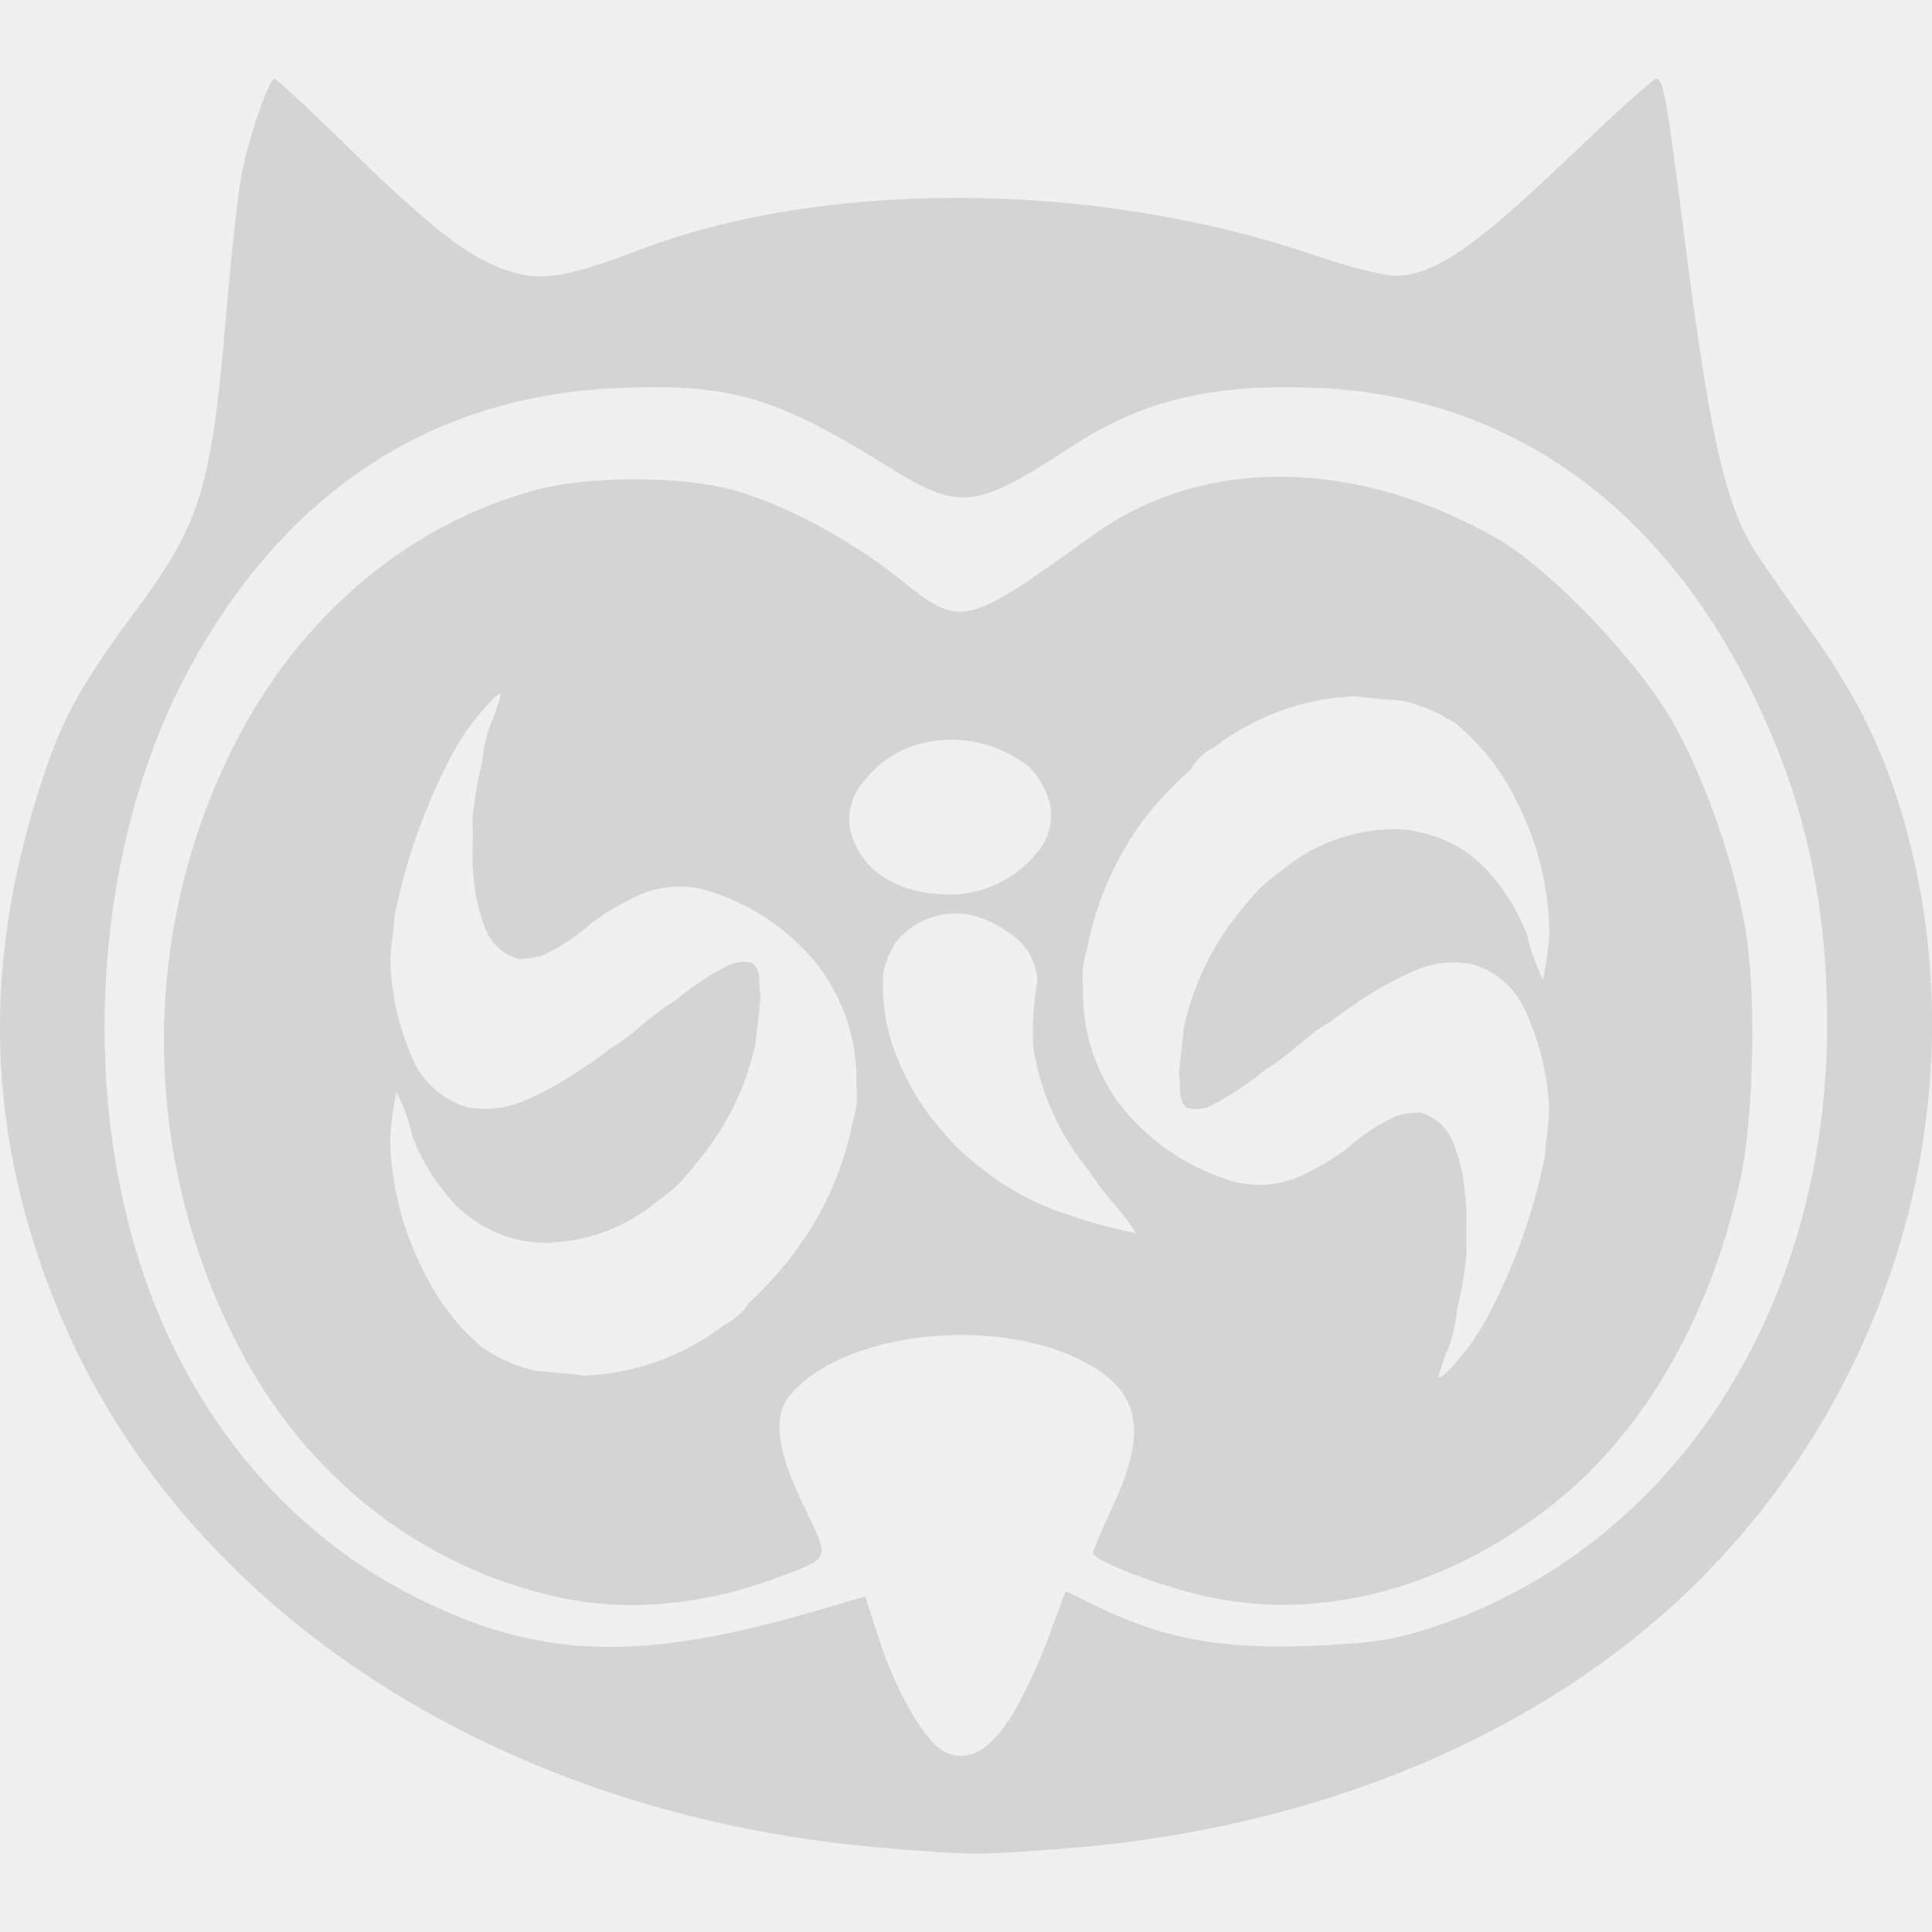
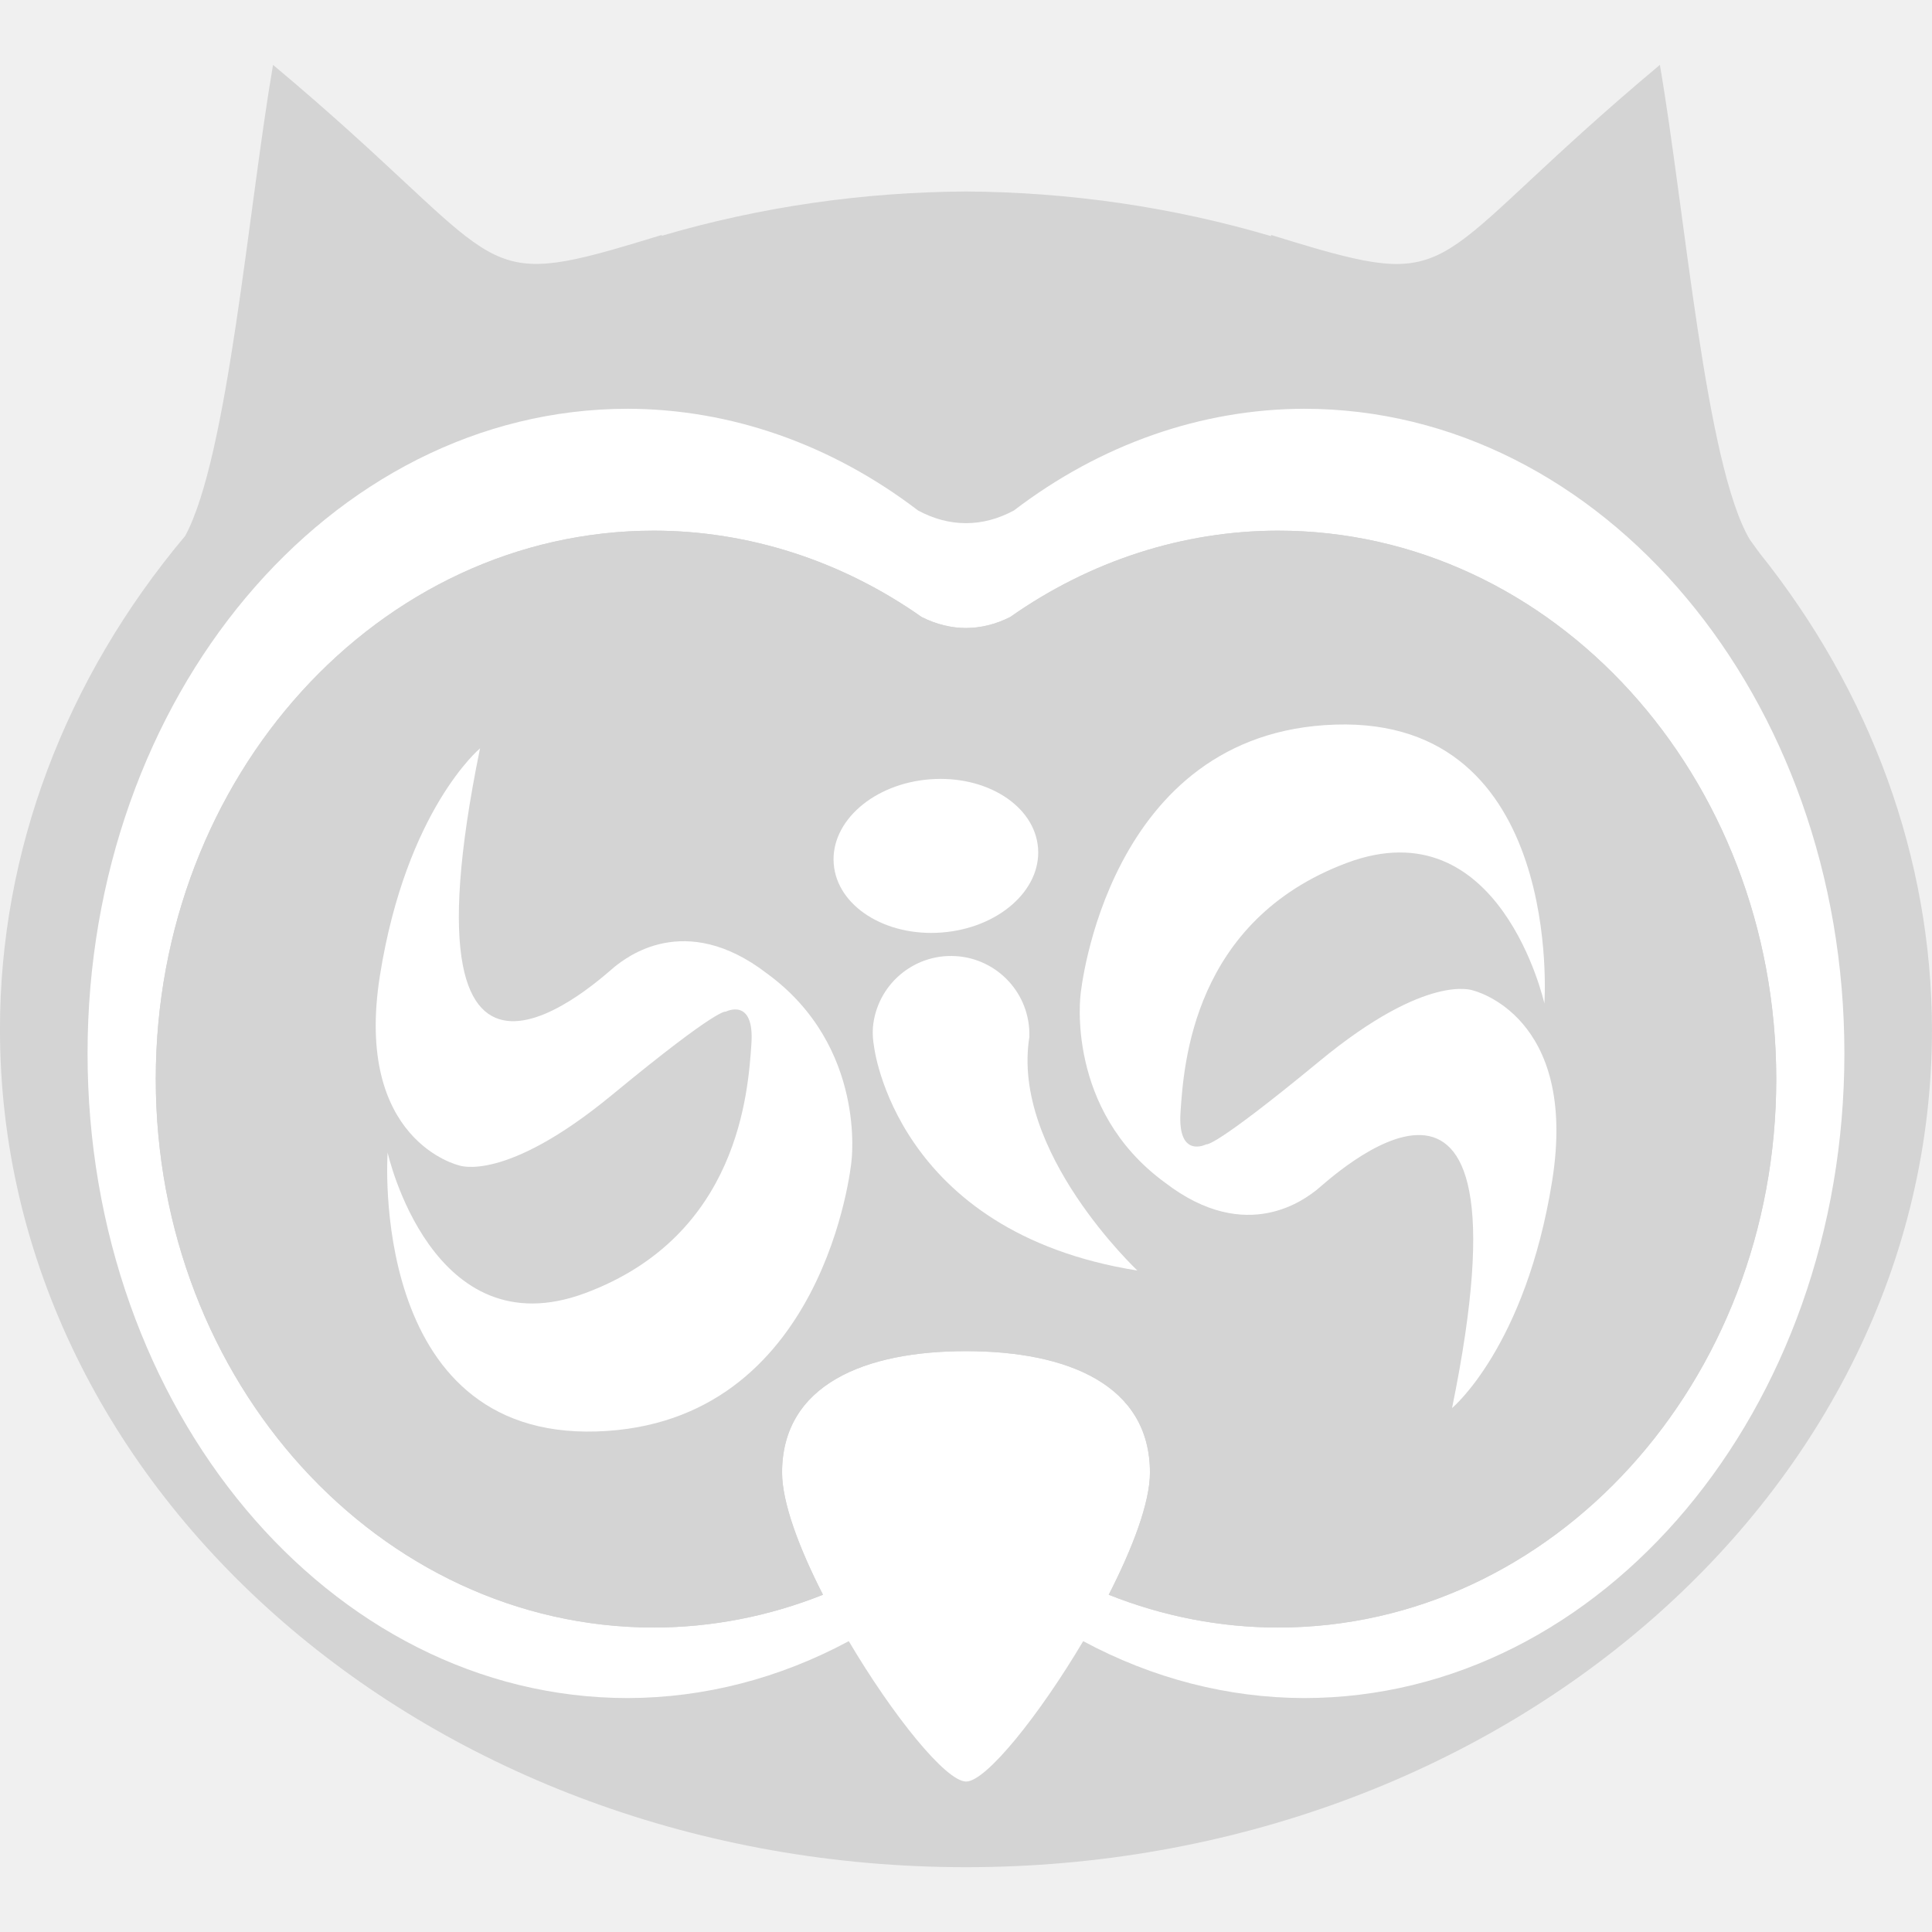
- <svg xmlns="http://www.w3.org/2000/svg" width="24" height="24" viewBox="0 0 24 24" fill="none" version="1.1" id="svg11" xml:space="preserve">
-   <g id="g1" style="fill:#d4d4d4;fill-opacity:1" transform="matrix(1.243974,0,0,1.243974,-2.927623,-2.927801)">
-     <path id="path2-7-6" style="fill:#d4d4d4;fill-opacity:1;stroke-width:0.005" d="M 15.173,7.114 C 14.474,7.107 13.817,7.301 13.27,7.696 11.988,8.62 11.949,8.628 11.346,8.142 10.846,7.739 10.179,7.383 9.663,7.244 9.151,7.105 8.226,7.106 7.713,7.244 6.438,7.586 5.357,8.495 4.704,9.771 3.744,11.647 3.753,13.899 4.731,15.791 c 0.675,1.307 1.816,2.205 3.19,2.511 0.689,0.154 1.469,0.083 2.215,-0.201 0.518,-0.198 0.508,-0.163 0.24,-0.717 -0.265,-0.548 -0.308,-0.887 -0.136,-1.095 0.518,-0.627 2.014,-0.806 2.918,-0.347 0.574,0.291 0.662,0.684 0.319,1.428 -0.114,0.246 -0.208,0.467 -0.208,0.491 v 0.002 0.002 0.002 c 0.042,0.091 0.729,0.348 1.194,0.442 1.101,0.223 2.286,-0.089 3.319,-0.871 0.943,-0.714 1.626,-1.861 1.942,-3.266 0.147,-0.652 0.173,-1.911 0.053,-2.577 C 19.655,10.908 19.347,10.05 19.028,9.513 18.672,8.913 17.821,8.031 17.316,7.739 16.61,7.331 15.871,7.122 15.173,7.114 Z M 7.347,9.286 h 0.002 0.002 c 8.428e-4,6.62e-5 0.005,-4e-5 0.006,0 -0.031,0.108 -0.067,0.213 -0.111,0.316 -0.041,0.118 -0.068,0.242 -0.078,0.366 -0.046,0.186 -0.08,0.374 -0.097,0.565 0.013,0.194 -0.013,0.397 0.014,0.594 0.009,0.14 0.037,0.278 0.084,0.411 0.021,0.086 0.062,0.167 0.117,0.236 0.066,0.076 0.151,0.13 0.249,0.156 0.077,-0.002 0.154,-0.012 0.228,-0.031 0.182,-0.084 0.35,-0.195 0.499,-0.329 0.131,-0.097 0.27,-0.18 0.417,-0.251 0.219,-0.114 0.474,-0.143 0.713,-0.08 0.324,0.093 0.621,0.258 0.871,0.483 0.119,0.104 0.225,0.222 0.316,0.351 0.224,0.329 0.339,0.72 0.327,1.118 0.014,0.122 0.002,0.245 -0.037,0.362 -0.092,0.474 -0.291,0.921 -0.582,1.307 -0.135,0.181 -0.286,0.349 -0.452,0.501 -0.062,0.094 -0.147,0.171 -0.247,0.222 -0.404,0.312 -0.896,0.489 -1.406,0.508 C 8.022,16.065 7.853,16.061 7.688,16.04 7.501,15.995 7.324,15.916 7.166,15.807 6.921,15.6 6.725,15.343 6.587,15.053 6.373,14.642 6.258,14.187 6.249,13.723 c 0.01,-0.157 0.031,-0.313 0.064,-0.467 0.072,0.143 0.126,0.294 0.16,0.45 0.076,0.197 0.181,0.381 0.314,0.545 0.191,0.256 0.471,0.431 0.785,0.491 0.12,0.024 0.244,0.029 0.366,0.014 0.342,-0.03 0.667,-0.159 0.937,-0.372 0.091,-0.077 0.192,-0.136 0.269,-0.224 0.092,-0.099 0.178,-0.202 0.259,-0.31 0.244,-0.32 0.414,-0.69 0.497,-1.083 0.013,-0.166 0.038,-0.308 0.049,-0.467 -0.028,-0.113 0.019,-0.253 -0.084,-0.331 -0.078,-0.018 -0.161,-0.01 -0.234,0.021 -0.198,0.102 -0.383,0.225 -0.553,0.368 -0.204,0.119 -0.364,0.292 -0.563,0.425 -0.109,0.059 -0.185,0.147 -0.296,0.206 -0.203,0.145 -0.422,0.268 -0.651,0.366 -0.176,0.071 -0.369,0.09 -0.555,0.053 -0.109,-0.032 -0.21,-0.088 -0.298,-0.16 -0.088,-0.073 -0.162,-0.162 -0.214,-0.263 C 6.358,12.683 6.275,12.356 6.254,12.022 6.243,11.852 6.285,11.69 6.293,11.506 6.406,10.938 6.601,10.392 6.872,9.88 6.969,9.702 7.088,9.536 7.226,9.387 c 0.043,-0.037 0.07,-0.09 0.121,-0.101 z m 8.537,0.018 c 0.164,0.028 0.332,0.032 0.497,0.051 0.186,0.046 0.364,0.126 0.522,0.234 0.246,0.205 0.445,0.461 0.586,0.748 0.215,0.411 0.331,0.868 0.337,1.332 -0.009,0.157 -0.031,0.313 -0.064,0.467 -0.071,-0.143 -0.125,-0.294 -0.16,-0.45 -0.077,-0.197 -0.183,-0.381 -0.316,-0.545 -0.194,-0.255 -0.476,-0.428 -0.791,-0.485 -0.12,-0.024 -0.242,-0.03 -0.364,-0.016 -0.342,0.032 -0.669,0.161 -0.939,0.374 -0.09,0.076 -0.193,0.144 -0.269,0.224 -0.092,0.099 -0.178,0.203 -0.259,0.31 -0.239,0.319 -0.407,0.686 -0.491,1.075 -0.01,0.158 -0.036,0.307 -0.047,0.467 0.027,0.112 -0.019,0.251 0.084,0.329 0.078,0.018 0.159,0.011 0.232,-0.021 0.197,-0.102 0.382,-0.224 0.553,-0.366 0.206,-0.12 0.364,-0.294 0.563,-0.427 0.109,-0.059 0.184,-0.136 0.296,-0.203 0.203,-0.145 0.422,-0.268 0.651,-0.366 0.176,-0.071 0.369,-0.09 0.555,-0.053 0.11,0.034 0.212,0.088 0.3,0.162 0.088,0.074 0.158,0.167 0.21,0.269 0.144,0.302 0.23,0.628 0.251,0.962 0.01,0.17 -0.032,0.332 -0.039,0.516 -0.113,0.566 -0.308,1.114 -0.58,1.624 -0.097,0.178 -0.216,0.344 -0.353,0.493 -0.045,0.04 -0.077,0.093 -0.134,0.099 0.031,-0.108 0.067,-0.213 0.111,-0.316 0.04,-0.117 0.067,-0.24 0.078,-0.364 0.047,-0.186 0.078,-0.376 0.095,-0.567 -0.014,-0.194 0.013,-0.396 -0.018,-0.592 -0.008,-0.141 -0.036,-0.28 -0.084,-0.413 -0.02,-0.086 -0.06,-0.166 -0.115,-0.234 -0.065,-0.077 -0.152,-0.133 -0.249,-0.16 -0.077,0.003 -0.153,0.013 -0.228,0.031 -0.182,0.084 -0.35,0.195 -0.499,0.329 -0.131,0.098 -0.272,0.182 -0.419,0.253 -0.219,0.113 -0.473,0.141 -0.711,0.078 -0.323,-0.094 -0.621,-0.258 -0.871,-0.483 -0.119,-0.105 -0.226,-0.224 -0.316,-0.353 -0.222,-0.328 -0.334,-0.716 -0.319,-1.112 -0.015,-0.122 -0.003,-0.247 0.037,-0.364 0.088,-0.472 0.282,-0.917 0.567,-1.303 0.14,-0.179 0.296,-0.347 0.467,-0.497 0.055,-0.098 0.138,-0.176 0.238,-0.226 0.405,-0.311 0.898,-0.489 1.408,-0.508 z m -3.997,0.436 c 0.088,0.002 0.177,0.016 0.263,0.037 0.173,0.042 0.334,0.121 0.475,0.23 0.098,0.1 0.171,0.223 0.21,0.358 0.02,0.084 0.02,0.173 0,0.257 -0.02,0.084 -0.058,0.163 -0.113,0.23 -0.118,0.153 -0.274,0.272 -0.452,0.347 -0.178,0.075 -0.371,0.103 -0.563,0.08 -0.179,-0.008 -0.355,-0.061 -0.508,-0.154 -0.096,-0.056 -0.178,-0.133 -0.24,-0.224 -0.063,-0.091 -0.105,-0.195 -0.123,-0.304 -0.008,-0.082 0.002,-0.165 0.029,-0.243 0.026,-0.078 0.069,-0.15 0.125,-0.21 0.157,-0.201 0.382,-0.336 0.633,-0.382 0.087,-0.016 0.177,-0.025 0.265,-0.023 z m 0.051,1.737 c 0.034,0.002 0.067,0.006 0.101,0.012 0.136,0.031 0.263,0.089 0.376,0.171 0.084,0.05 0.156,0.119 0.208,0.201 0.052,0.082 0.082,0.177 0.09,0.273 -0.037,0.22 -0.052,0.443 -0.043,0.666 0.069,0.462 0.266,0.895 0.565,1.254 0.131,0.222 0.331,0.392 0.462,0.614 -0.251,-0.05 -0.499,-0.119 -0.74,-0.206 -0.297,-0.1 -0.572,-0.254 -0.814,-0.452 -0.141,-0.104 -0.269,-0.224 -0.378,-0.362 -0.181,-0.2 -0.326,-0.431 -0.43,-0.68 -0.128,-0.287 -0.182,-0.6 -0.16,-0.912 0.027,-0.111 0.073,-0.217 0.136,-0.312 0.089,-0.102 0.203,-0.179 0.331,-0.224 0.064,-0.022 0.128,-0.036 0.195,-0.041 0.033,-0.003 0.067,-0.004 0.101,-0.002 z" />
-     <path style="fill:#d4d4d4;fill-opacity:1;stroke-width:0.005" d="M 11.257,20.813 C 7.369,20.516 4.16,18.437 2.925,15.414 2.214,13.673 2.167,11.972 2.779,10.129 2.986,9.506 3.158,9.197 3.712,8.448 4.357,7.576 4.466,7.219 4.609,5.524 4.658,4.944 4.727,4.313 4.761,4.121 4.828,3.755 5.037,3.14 5.095,3.14 c 0.019,0 0.369,0.327 0.779,0.726 0.827,0.807 1.193,1.084 1.586,1.202 0.313,0.094 0.578,0.049 1.273,-0.217 1.857,-0.711 4.559,-0.694 6.723,0.044 0.341,0.116 0.714,0.212 0.828,0.212 0.378,9.48e-4 0.788,-0.275 1.692,-1.14 0.475,-0.454 0.885,-0.826 0.911,-0.826 0.078,0 0.104,0.14 0.289,1.596 0.241,1.9 0.397,2.609 0.674,3.074 0.068,0.114 0.317,0.474 0.553,0.801 0.504,0.697 0.79,1.288 0.993,2.044 0.712,2.659 -0.116,5.571 -2.145,7.548 -1.527,1.487 -3.768,2.419 -6.277,2.61 -0.858,0.065 -0.871,0.065 -1.716,7.65e-4 z m 1.198,-1.324 c 0.106,-0.17 0.271,-0.521 0.366,-0.778 l 0.173,-0.468 0.342,0.165 c 0.644,0.31 1.22,0.415 2.088,0.381 0.624,-0.024 0.861,-0.06 1.244,-0.188 2.391,-0.799 3.932,-3.16 3.931,-6.025 -4.18e-4,-1.258 -0.238,-2.288 -0.771,-3.353 C 18.895,7.364 17.393,6.316 15.54,6.229 14.482,6.179 13.773,6.344 13.069,6.804 12.084,7.447 11.941,7.462 11.209,7.006 10.089,6.307 9.629,6.177 8.484,6.231 6.638,6.319 5.187,7.281 4.233,9.051 3.398,10.602 3.168,12.736 3.638,14.578 c 0.429,1.68 1.455,3.015 2.863,3.724 1.234,0.622 2.247,0.655 4.019,0.132 l 0.473,-0.139 0.14,0.431 c 0.17,0.525 0.461,1.026 0.651,1.12 0.229,0.114 0.451,-0.005 0.671,-0.358 z" id="path3-3-5" />
+ <svg xmlns="http://www.w3.org/2000/svg" xmlns:xlink="http://www.w3.org/1999/xlink" width="24" height="24" viewBox="0 0 24 24" fill="none" version="1.1" id="svg11" xml:space="preserve">
+   <defs id="defs11">
+     <linearGradient xlink:href="#linearGradient37" id="linearGradient38" x1="4.525" y1="30.605" x2="19.912" y2="48.942" gradientUnits="userSpaceOnUse" gradientTransform="matrix(1.002611,0,0,1.016955,24.89266,-29.10771)" />
+     <linearGradient id="linearGradient37">
+       <stop style="stop-color:#2082eb;stop-opacity:0.996;" offset="0" id="stop20" />
+       <stop style="stop-color:#a884ff;stop-opacity:1;" offset="1" id="stop21" />
+     </linearGradient>
+   </defs>
+   <g id="g2" transform="translate(-25.14332,0.6599379)">
+     <path style="display:inline;fill:#d4d4d4;fill-opacity:1;stroke-width:1.006" d="M 28.535,0.146 C 28.227,1.94 27.976,5.015 27.444,5.997 a 12,10.408 0 0 0 -2.301,6.13 12,10.408 0 0 0 12,10.408 12,10.408 0 0 0 12,-10.408 12,10.408 0 0 0 -2.148,-5.925 h 0.002 c -0.006,-0.006 -0.012,-0.015 -0.018,-0.022 A 12,10.408 0 0 0 46.88,6.043 C 46.33,5.115 46.076,1.969 45.763,0.146 42.964,2.489 43.297,2.945 41.494,2.428 41.327,2.38 41.142,2.323 40.934,2.259 l -0.002,0.014 A 12,10.408 0 0 0 37.143,1.719 12,10.408 0 0 0 33.364,2.269 v -0.01 c -0.24,0.074 -0.448,0.136 -0.634,0.189 -1.719,0.483 -1.435,0.008 -4.195,-2.302 z" id="path21" />
+     <path style="display:inline;fill:#ffffff;fill-opacity:1;stroke-width:1.033" d="m 32.943,4.418 a 6.712,8.008 0 0 0 -6.712,8.007 6.712,8.008 0 0 0 6.712,8.009 6.712,8.008 0 0 0 2.744,-0.707 c 0.546,0.923 1.206,1.744 1.458,1.744 0.247,-2e-6 0.907,-0.821 1.454,-1.744 a 6.712,8.008 0 0 0 2.744,0.707 6.712,8.008 0 0 0 6.712,-8.009 6.712,8.008 0 0 0 -6.712,-8.007 6.712,8.008 0 0 0 -3.604,1.263 2.294,4.622 0 0 1 -0.596,0.158 2.294,4.622 0 0 1 -0.596,-0.158 6.712,8.008 0 0 0 -3.604,-1.263 z m 0.326,1.514 a 6.191,6.814 0 0 1 3.324,1.073 2.116,3.933 0 0 0 0.55,0.136 2.116,3.933 0 0 0 0.55,-0.136 6.191,6.814 0 0 1 3.324,-1.073 6.191,6.814 0 0 1 6.192,6.812 6.191,6.814 0 0 1 -6.192,6.814 6.191,6.814 0 0 1 -2.1,-0.408 c 0.298,-0.582 0.512,-1.147 0.512,-1.518 -4.58e-4,-1.09 -1.023,-1.508 -2.284,-1.508 -1.262,-7.07e-4 -2.286,0.418 -2.286,1.508 -2.75e-4,0.372 0.21,0.936 0.508,1.518 a 6.191,6.814 0 0 1 -2.098,0.408 6.191,6.814 0 0 1 -6.19,-6.814 6.191,6.814 0 0 1 6.19,-6.812 z" id="path22" />
+     <path style="display:inline;fill:#d4d4d4;fill-opacity:1;stroke-width:0.998" d="m 33.268,5.932 a 6.191,6.814 0 0 0 -6.19,6.812 6.191,6.814 0 0 0 6.19,6.814 6.191,6.814 0 0 0 2.098,-0.407 c -0.298,-0.582 -0.508,-1.145 -0.508,-1.517 4.57e-4,-1.091 1.024,-1.51 2.286,-1.509 1.261,3.95e-4 2.284,0.419 2.284,1.509 2.78e-4,0.372 -0.214,0.935 -0.512,1.517 a 6.191,6.814 0 0 0 2.1,0.407 6.191,6.814 0 0 0 6.192,-6.814 6.191,6.814 0 0 0 -6.192,-6.812 6.191,6.814 0 0 0 -3.324,1.073 2.116,3.933 0 0 1 -0.55,0.137 2.116,3.933 0 0 1 -0.55,-0.137 6.191,6.814 0 0 0 -3.324,-1.073 z" id="path23" />
+     <g transform="matrix(1.024,0,0,1.024,51.36932,-18.78236)" id="g26" style="fill:#ffffff">
+       <path d="m -16.306,29.508 c -1.004,-0.773 -1.72,-0.181 -1.842,-0.088 -0.122,0.093 -2.705,2.563 -1.64,-2.644 0,0 -0.893,0.743 -1.214,2.754 -0.32,2.011 0.959,2.305 0.959,2.305 0,0 0.553,0.22 1.858,-0.856 1.305,-1.076 1.377,-1.008 1.377,-1.008 0,0 0.352,-0.183 0.312,0.392 -0.04,0.574 -0.149,2.325 -2.014,3.021 -1.864,0.696 -2.399,-1.704 -2.399,-1.704 0,0 -0.245,3.47 2.535,3.383 2.779,-0.086 3.091,-3.269 3.091,-3.269 0,0 0.192,-1.399 -1.023,-2.286" class="cls-3" style="display:inline;fill:#ffffff;fill-opacity:1;stroke-width:0.111" id="path24" />
+       <ellipse cx="-16.369" cy="26.905" class="cls-3" rx="1.243" ry="0.932" style="display:inline;fill:#ffffff;fill-opacity:1;stroke-width:0.111" transform="rotate(-4.397371)" id="ellipse24" />
+       <path d="m -13.124,30.273 a 0.951,0.951 0 0 0 -1.898,-0.11 0.941,0.941 0 0 0 0.013,0.225 c 0,0 0.254,2.255 3.196,2.723 1.48e-4,-0.001 -1.539,-1.445 -1.31,-2.838" class="cls-3" style="display:inline;fill:#ffffff;fill-opacity:1;stroke-width:0.111" id="path25" />
+       <path d="m -7.743,29.713 c 0,0 -0.553,-0.221 -1.858,0.855 -1.305,1.076 -1.376,1.011 -1.376,1.011 0,0 -0.352,0.184 -0.313,-0.392 0.039,-0.576 0.15,-2.32 2.014,-3.02 1.864,-0.7 2.4,1.704 2.4,1.704 0,0 0.245,-3.471 -2.535,-3.383 -2.78,0.087 -3.091,3.269 -3.091,3.269 0,0 -0.189,1.401 1.022,2.286 1.004,0.773 1.721,0.181 1.842,0.089 0.121,-0.092 2.707,-2.562 1.642,2.647 0,0 0.892,-0.742 1.214,-2.754 0.322,-2.012 -0.96,-2.312 -0.96,-2.312" class="cls-3" style="display:inline;fill:#ffffff;fill-opacity:1;stroke-width:0.111" id="path26" />
+     </g>
  </g>
-   <defs id="defs11" />
</svg>
